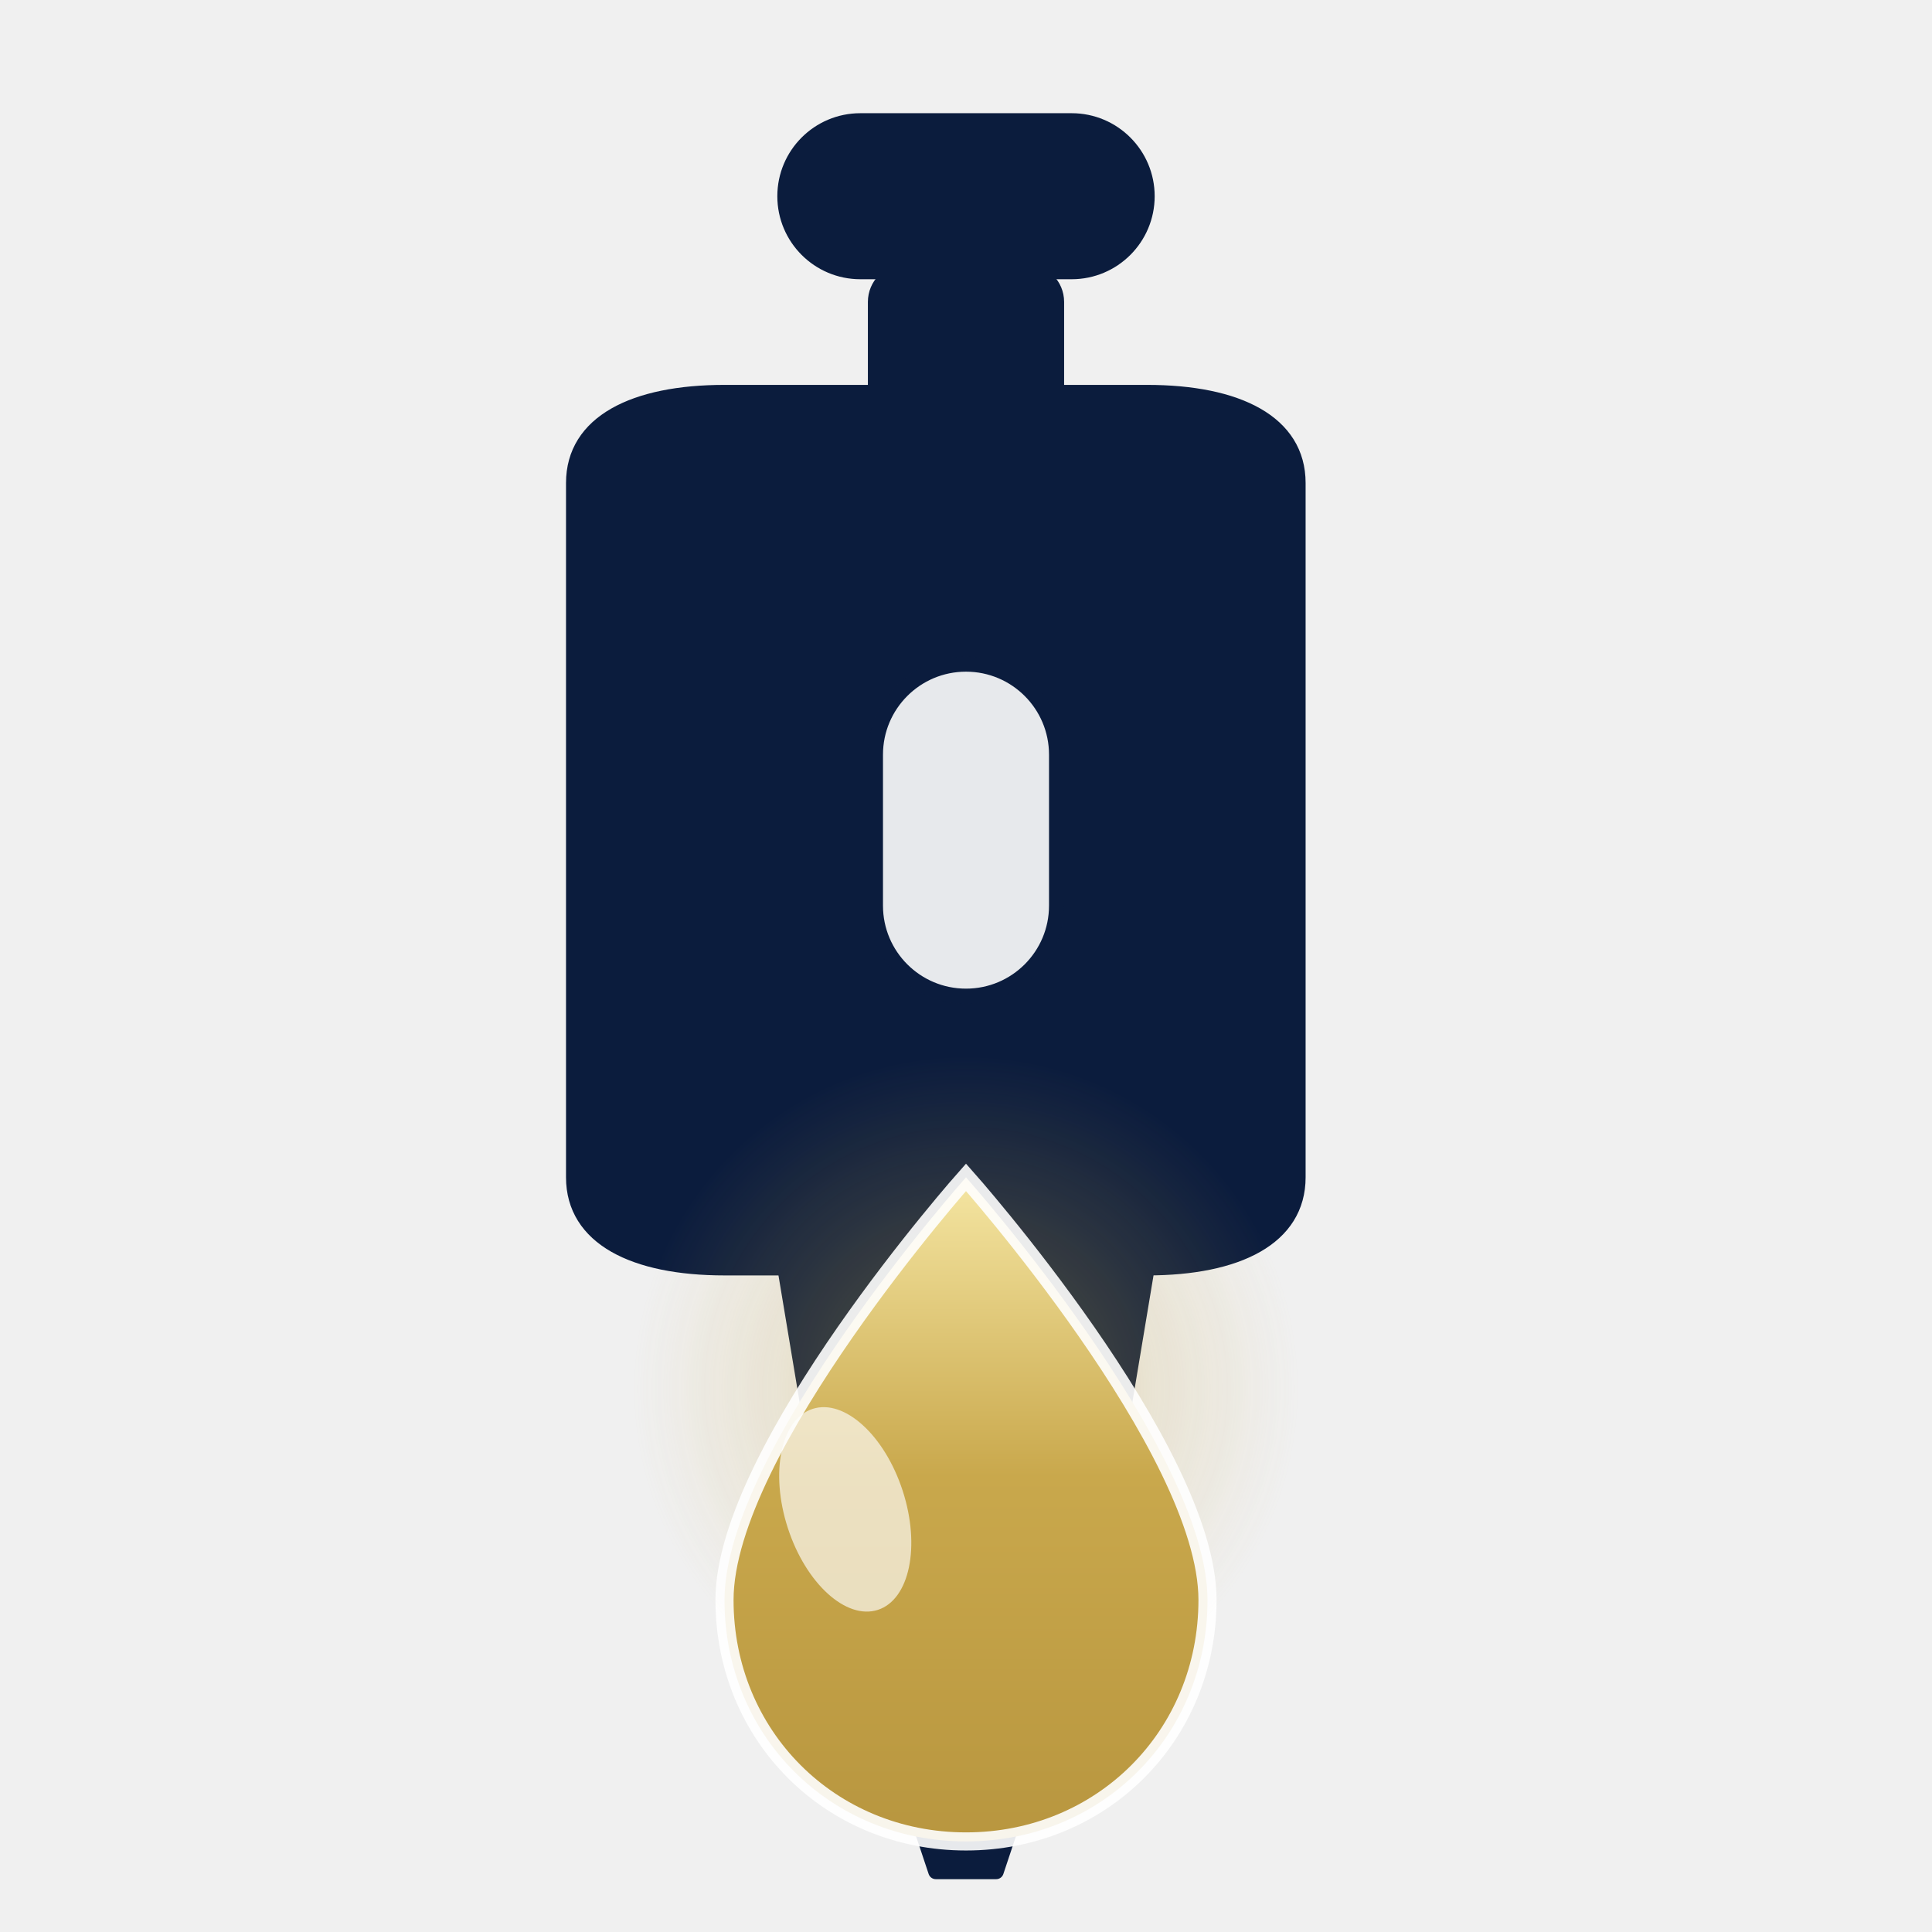
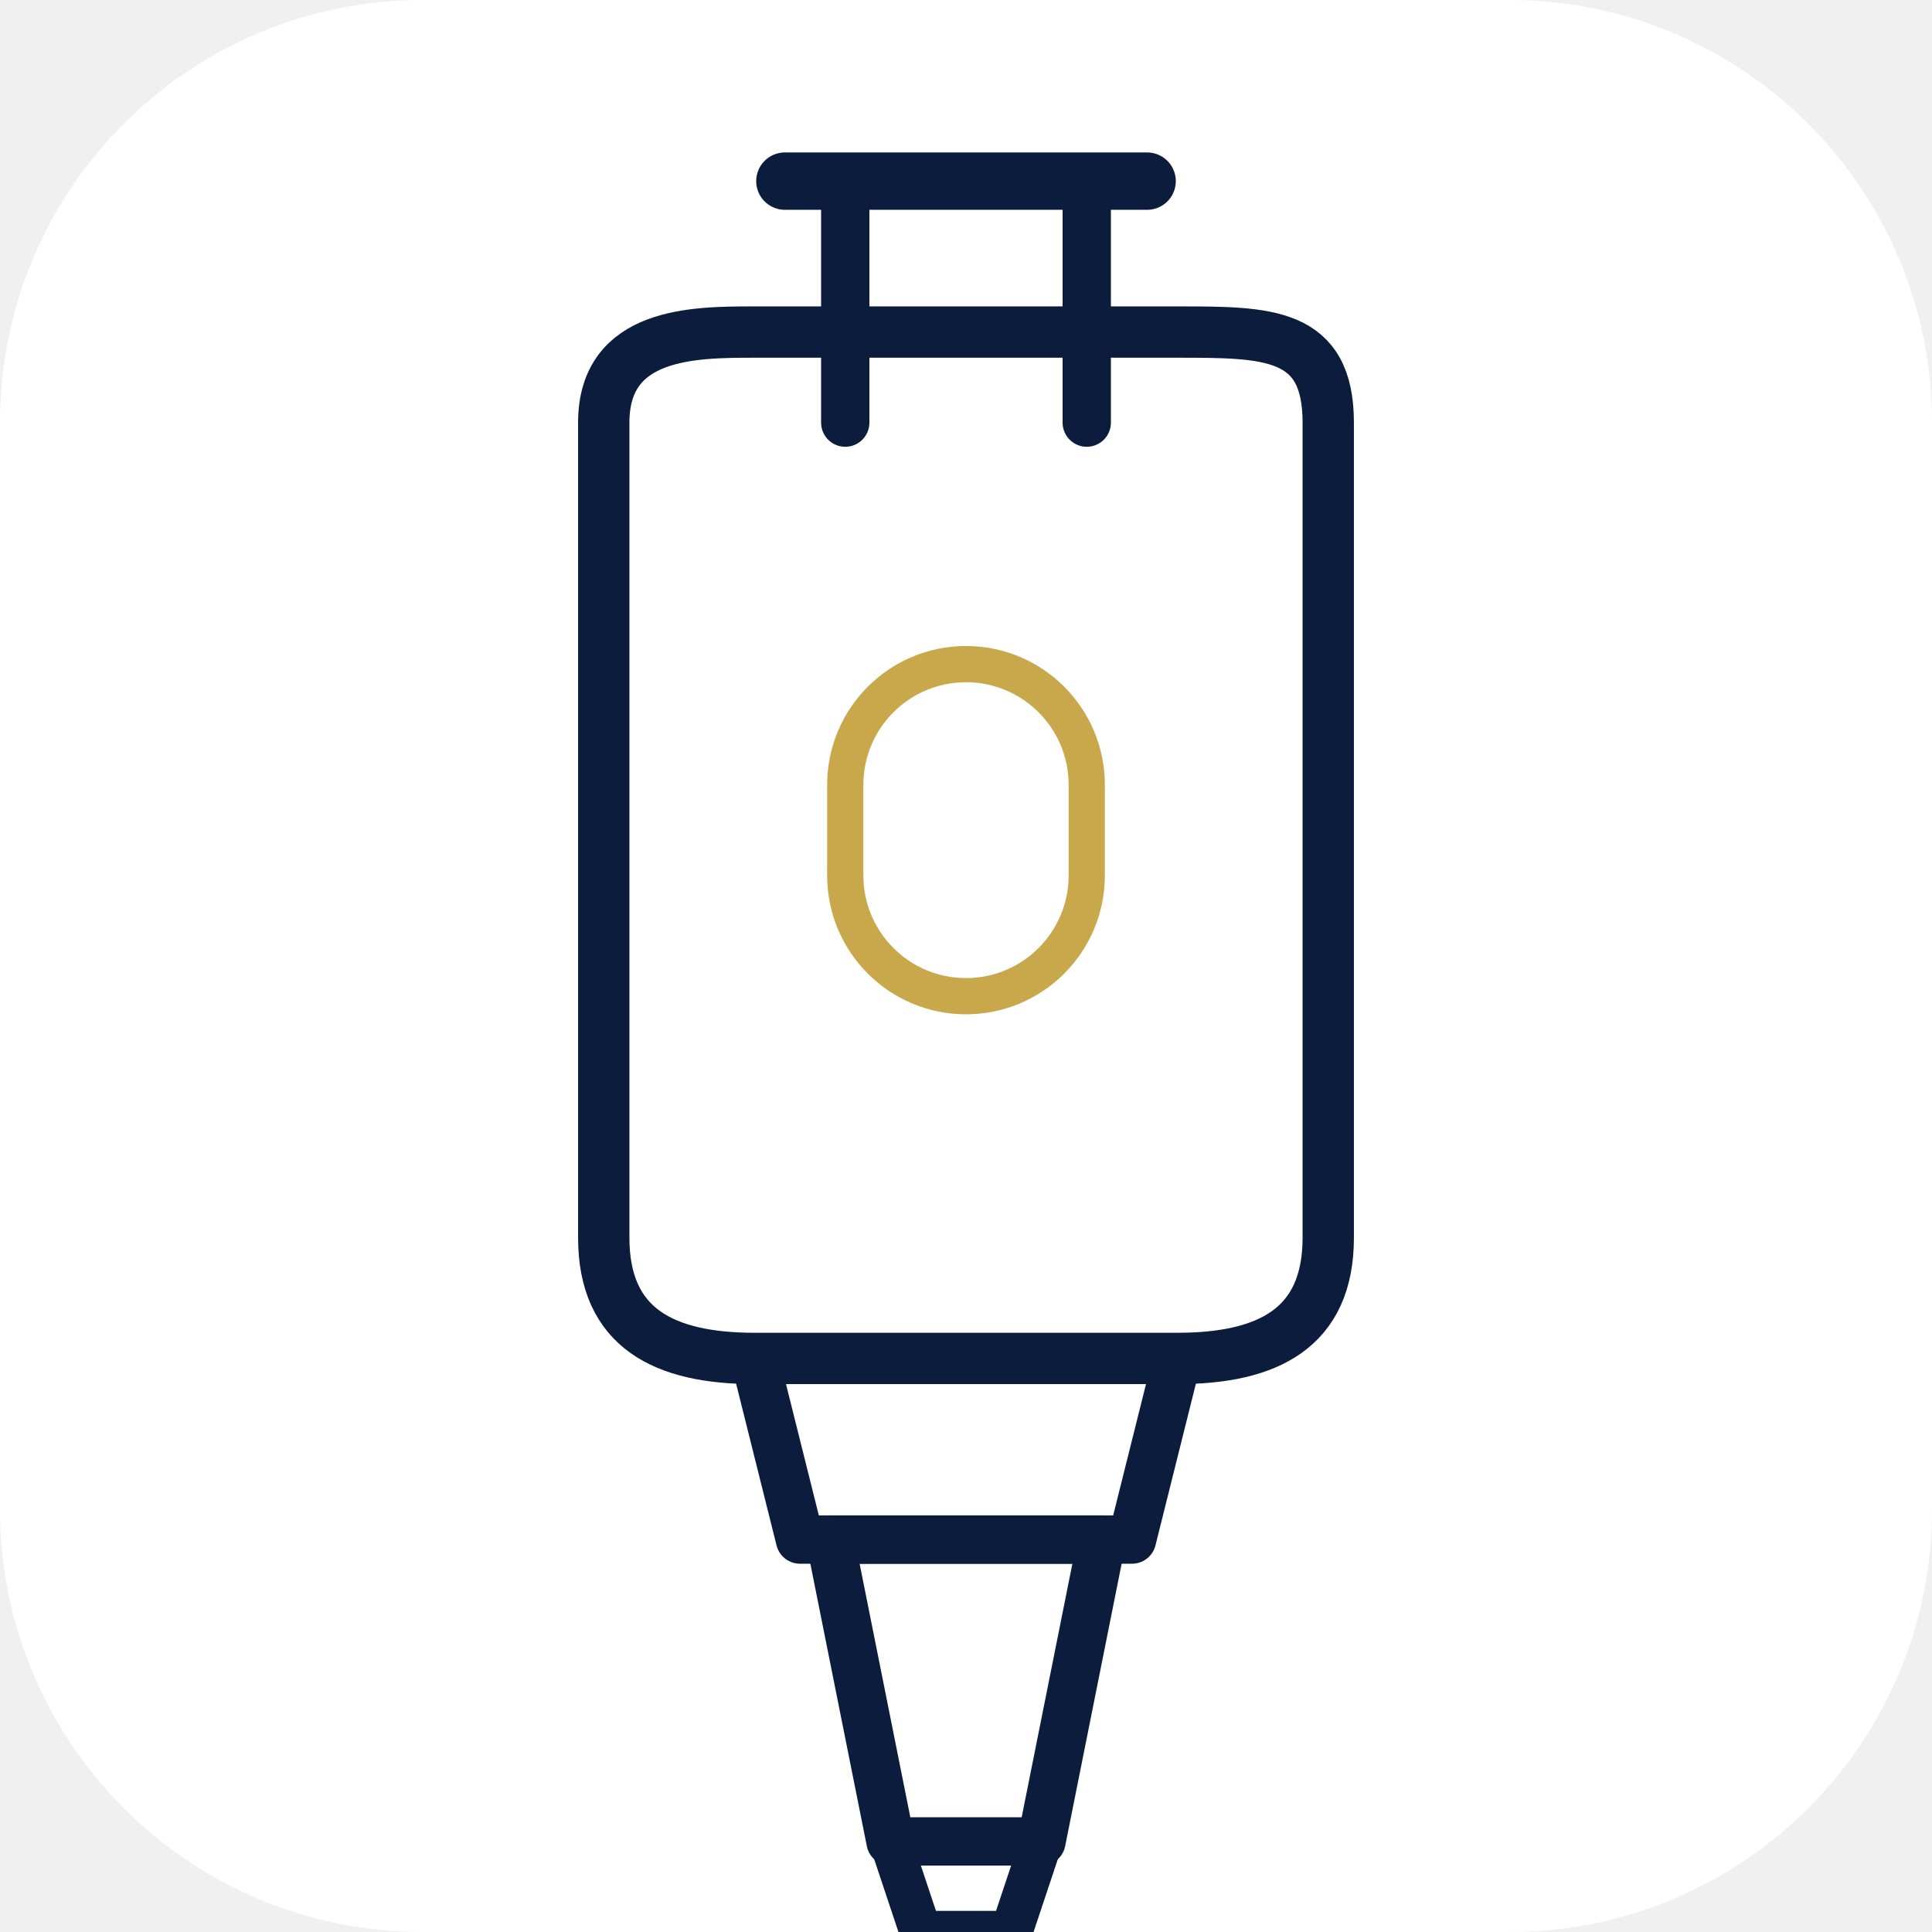
<svg xmlns="http://www.w3.org/2000/svg" viewBox="0 0 128 128" width="128" height="128">
-   <defs>
-     <linearGradient id="goldGrad" x1="0" y1="0" x2="0" y2="1">
-       <stop offset="0%" stop-color="#f5e6a3" />
-       <stop offset="45%" stop-color="#C9A84C" />
-       <stop offset="100%" stop-color="#b8963f" />
-     </linearGradient>
-     <radialGradient id="goldGlow" cx="50%" cy="50%" r="50%">
-       <stop offset="0%" stop-color="#C9A84C" stop-opacity="0.45" />
-       <stop offset="100%" stop-color="#C9A84C" stop-opacity="0" />
-     </radialGradient>
-   </defs>
-   <g fill="#0B1C3D" stroke="#0B1C3D" stroke-linejoin="round">
-     <rect x="52" y="8" width="24" height="10" rx="5" fill="#0B1C3D" />
-     <rect x="58" y="18" width="12" height="18" rx="2" fill="#0B1C3D" />
-     <path d="M38 32 C38 28, 42 26, 48 26 L76 26 C82 26, 86 28, 86 32 L86 78 C86 82, 82 84, 76 84 L48 84 C42 84, 38 82, 38 78 Z" fill="#0B1C3D" />
-     <rect x="58" y="44" width="12" height="22" rx="6" fill="#fff" opacity="0.9" />
-     <path d="M52 84 L76 84 L74 96 L54 96 Z" fill="#0B1C3D" />
-     <path d="M56 96 L72 96 L68 118 L60 118 Z" fill="#0B1C3D" />
-     <path d="M60 118 L68 118 L66 124 L62 124 Z" fill="#0B1C3D" />
-   </g>
-   <circle cx="64" cy="92" r="22" fill="url(#goldGlow)" opacity="0.9" />
-   <g id="goldDrop">
-     <path d="M64 78 C64 78, 48 96, 48 106 C48 115, 55 122, 64 122 C73 122, 80 115, 80 106 C80 96, 64 78, 64 78 Z" fill="url(#goldGrad)" stroke="#fff" stroke-width="1.2" stroke-opacity="0.9" />
-     <ellipse cx="56" cy="100" rx="4" ry="7" fill="rgba(255,255,255,0.65)" transform="rotate(-18 56 100)" />
+   <rect width="128" height="128" rx="28" fill="#ffffff" />
+   <g fill="none" stroke-linecap="round" stroke-linejoin="round">
+     <path d="M52 12 L76 12" stroke="#0B1C3D" stroke-width="3.8" />
+     <path d="M56 12 L56 28 M72 12 L72 28" stroke="#0B1C3D" stroke-width="3.2" />
+     <path d="M40 28 C40 22, 46 22, 50 22 L78 22 C84 22, 88 22, 88 28 L88 82 C88 88, 84 90, 78 90 L50 90 C44 90, 40 88, 40 82 Z" stroke="#0B1C3D" stroke-width="3.4" />
+     <rect x="56" y="44" width="16" height="22" rx="8" stroke="#C9A84C" stroke-width="2.4" />
+     <path d="M50 90 L78 90 L75 102 L53 102 Z" stroke="#0B1C3D" stroke-width="3.2" />
+     <path d="M55 102 L73 102 L69 122 L59 122 Z" stroke="#0B1C3D" stroke-width="3.2" />
+     <path d="M59 122 L69 122 L67 128 L61 128 Z" stroke="#0B1C3D" stroke-width="2.8" />
  </g>
</svg>
